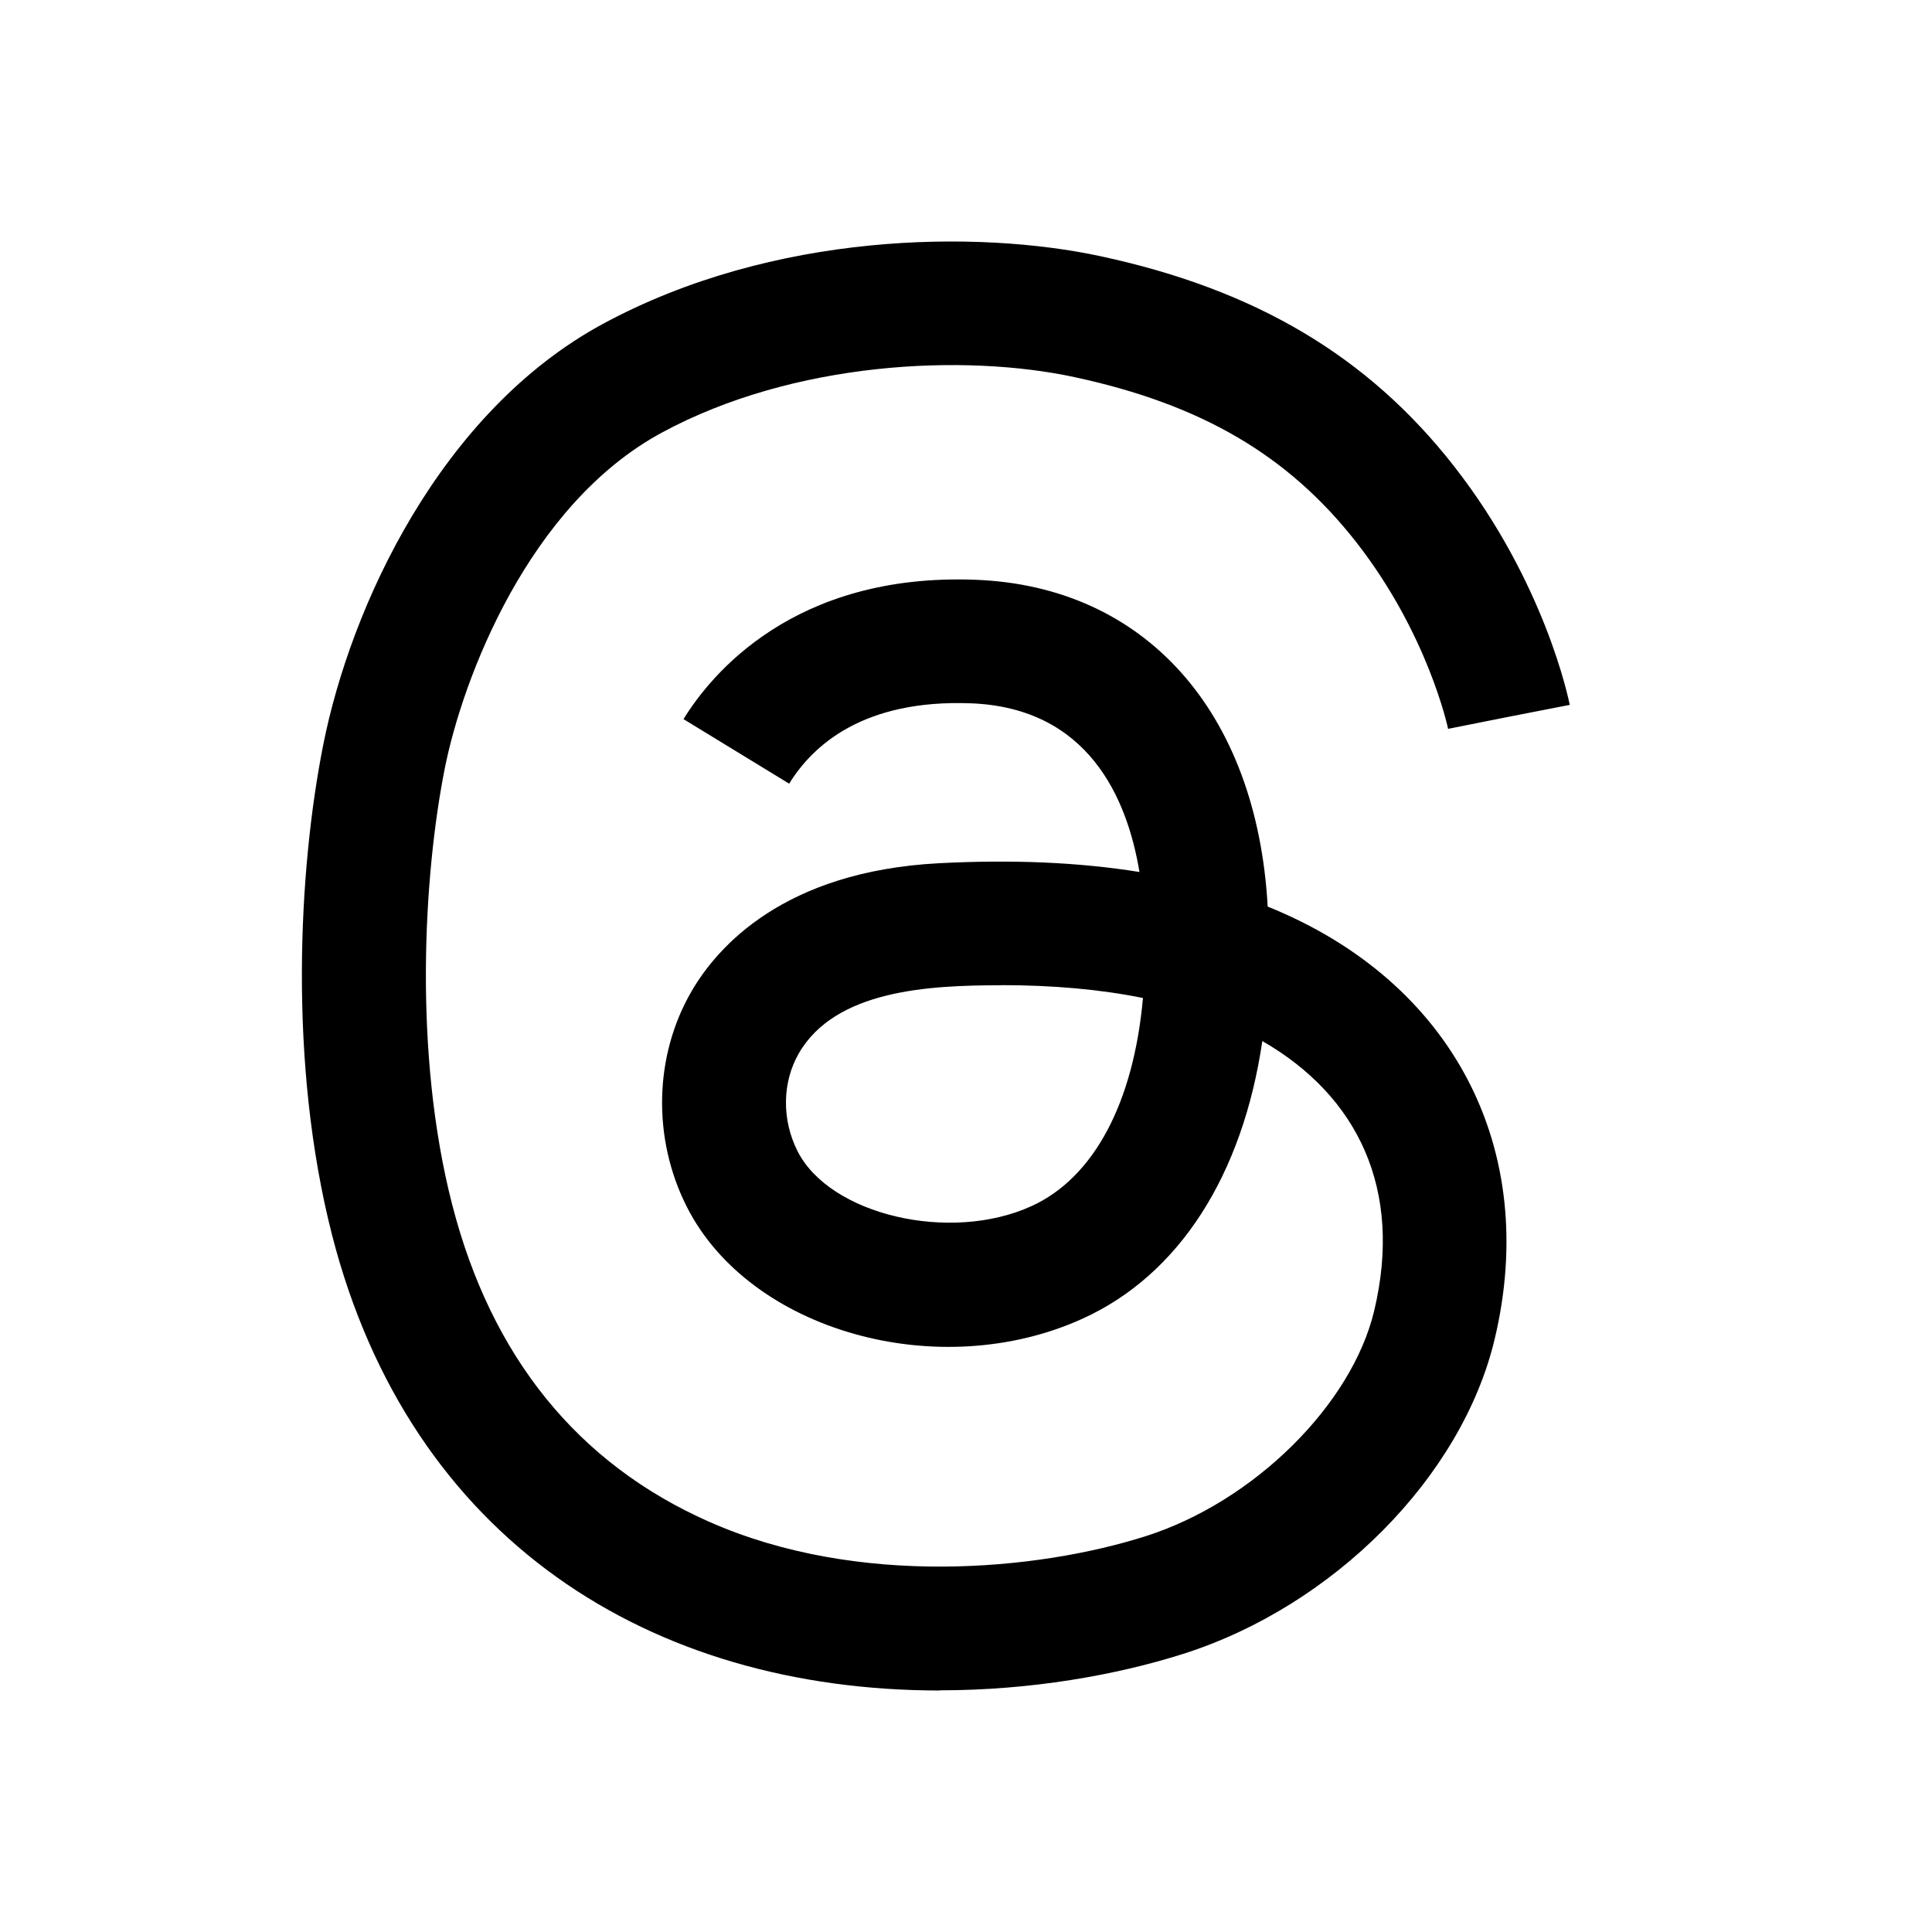
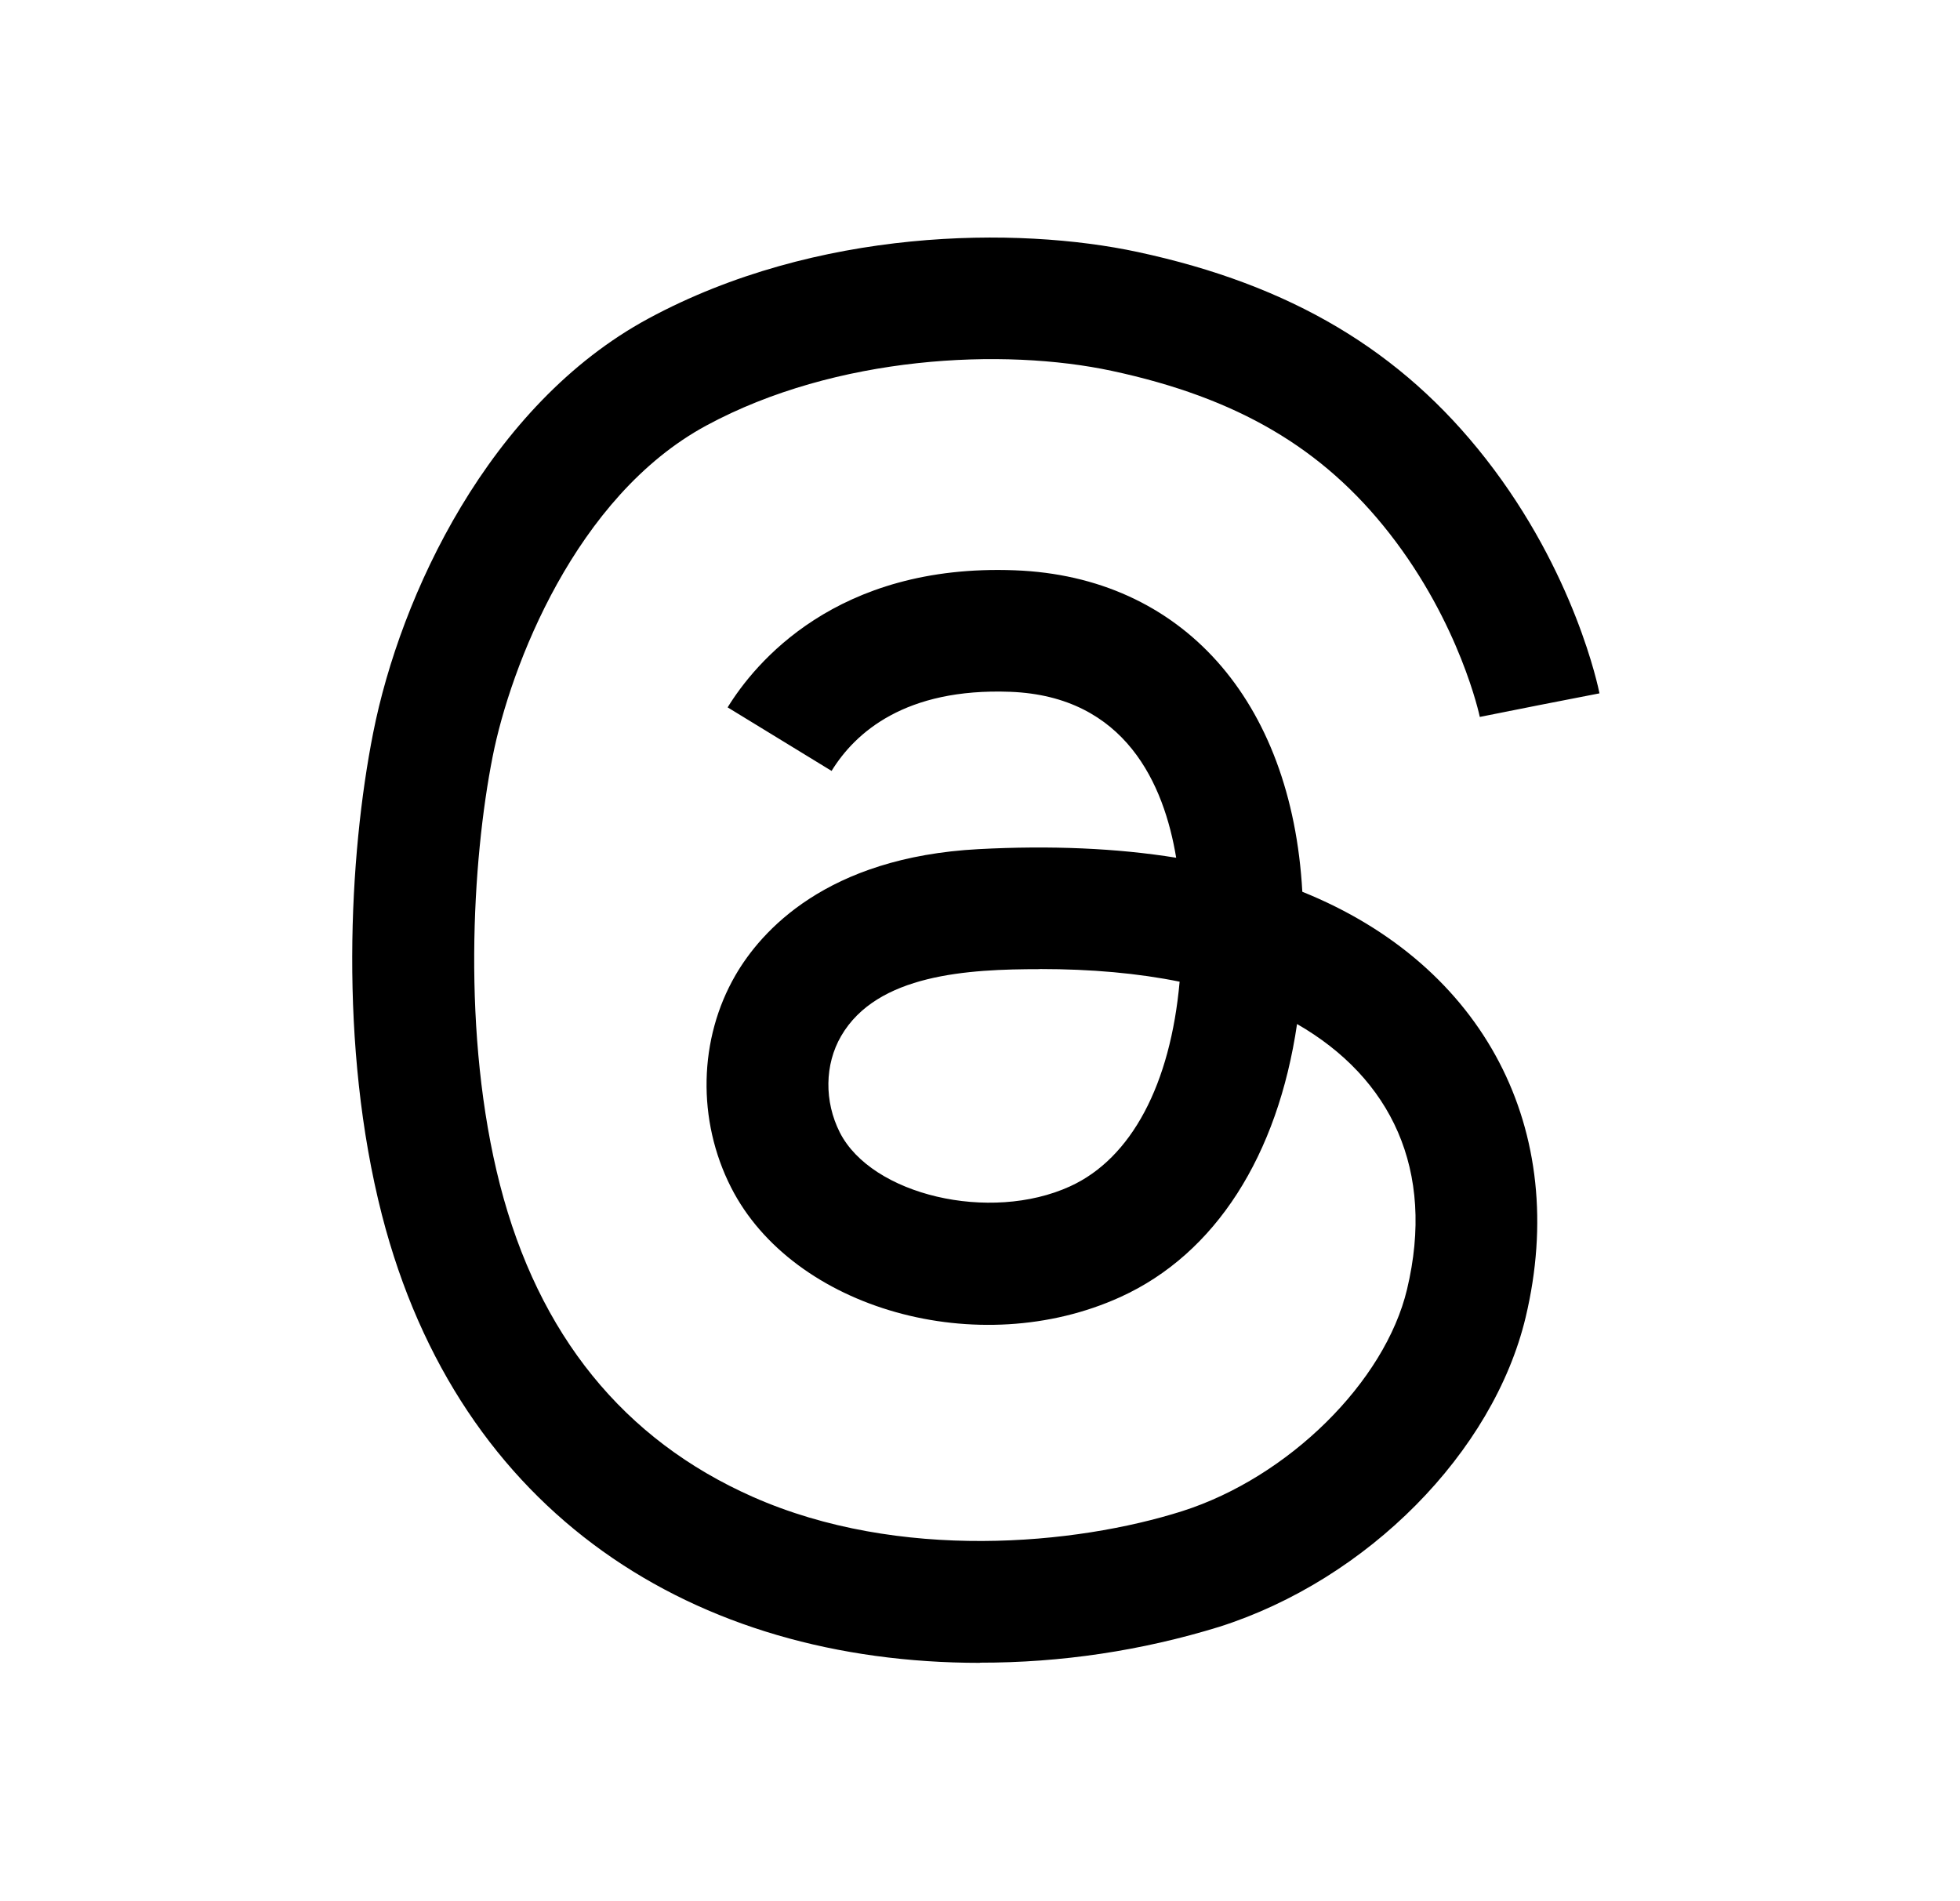
- <svg xmlns="http://www.w3.org/2000/svg" width="32" height="32" viewBox="0 0 32 32" fill="none">
-   <path d="M15.57 28C10.766 28 6.798 25.505 5.501 20.46C4.771 17.611 4.945 14.398 5.353 12.34C5.811 10.031 7.3 6.817 9.987 5.364C12.814 3.836 16.194 3.806 18.23 4.244C20.801 4.797 22.662 5.903 24.085 7.724C25.59 9.649 25.984 11.594 26 11.675L23.985 12.068L24.992 11.872L23.985 12.072C23.982 12.056 23.655 10.506 22.466 8.983C21.34 7.543 19.9 6.698 17.795 6.246C15.968 5.853 13.148 5.984 10.963 7.165C8.758 8.357 7.664 11.229 7.365 12.737C7.018 14.49 6.842 17.432 7.489 19.95C8.138 22.475 9.57 24.243 11.745 25.205C14.21 26.296 17.181 26.015 18.976 25.444C20.762 24.876 22.389 23.271 22.761 21.71C23.24 19.701 22.49 18.153 20.908 17.243C20.583 19.456 19.537 21.11 17.936 21.839C15.548 22.927 12.423 22.048 11.379 19.995C10.803 18.862 10.831 17.492 11.454 16.419C11.88 15.686 12.977 14.434 15.548 14.298C16.764 14.234 17.874 14.282 18.873 14.443C18.67 13.214 18.022 11.723 16.08 11.649C14.31 11.582 13.468 12.336 13.071 12.98L11.321 11.911C11.771 11.18 13.142 9.487 16.158 9.603C18.963 9.709 20.817 11.784 20.997 15.016C24.071 16.256 25.506 19.038 24.756 22.181C24.215 24.456 22.094 26.599 19.599 27.393C18.487 27.746 17.073 27.997 15.567 27.997L15.57 28ZM16.578 16.319C15.374 16.319 13.838 16.4 13.232 17.445C12.954 17.926 12.946 18.547 13.211 19.069C13.747 20.124 15.738 20.592 17.085 19.977C18.124 19.504 18.777 18.255 18.931 16.53C18.231 16.388 17.445 16.317 16.578 16.317V16.319Z" fill="black" />
+ <svg xmlns="http://www.w3.org/2000/svg" fill="none" viewBox="0 0 33 32">
+   <path fill="#000" d="M16.5 28c-4.804 0-8.772-2.495-10.069-7.54-.73-2.849-.556-6.062-.148-8.12.457-2.31 1.946-5.523 4.634-6.976 2.827-1.528 6.207-1.558 8.242-1.12 2.572.553 4.433 1.659 5.856 3.48 1.505 1.925 1.899 3.87 1.915 3.951l-2.015.393 1.007-.196-1.007.2c-.003-.016-.33-1.566-1.52-3.089-1.125-1.44-2.565-2.285-4.67-2.737-1.827-.393-4.647-.262-6.832.919-2.205 1.192-3.299 4.064-3.598 5.572-.347 1.753-.523 4.695.123 7.213.65 2.525 2.082 4.293 4.257 5.255 2.465 1.091 5.436.81 7.231.24 1.785-.569 3.412-2.174 3.784-3.735.48-2.01-.27-3.557-1.852-4.467-.325 2.213-1.371 3.867-2.972 4.596-2.388 1.088-5.513.209-6.557-1.844-.576-1.133-.548-2.503.075-3.576.426-.733 1.522-1.985 4.094-2.121 1.216-.064 2.325-.016 3.325.145-.203-1.23-.851-2.72-2.794-2.794-1.769-.067-2.611.687-3.008 1.332l-1.75-1.07c.45-.731 1.821-2.424 4.837-2.308 2.805.106 4.659 2.18 4.839 5.413 3.074 1.24 4.509 4.022 3.76 7.165-.543 2.275-2.663 4.418-5.158 5.212a13.612 13.612 0 0 1-4.032.604L16.5 28Zm1.008-11.681c-1.204 0-2.74.081-3.346 1.126-.279.48-.286 1.102-.022 1.624.537 1.055 2.528 1.523 3.875.908 1.038-.473 1.692-1.722 1.846-3.447-.7-.142-1.486-.213-2.353-.213v.002Z" />
</svg>
